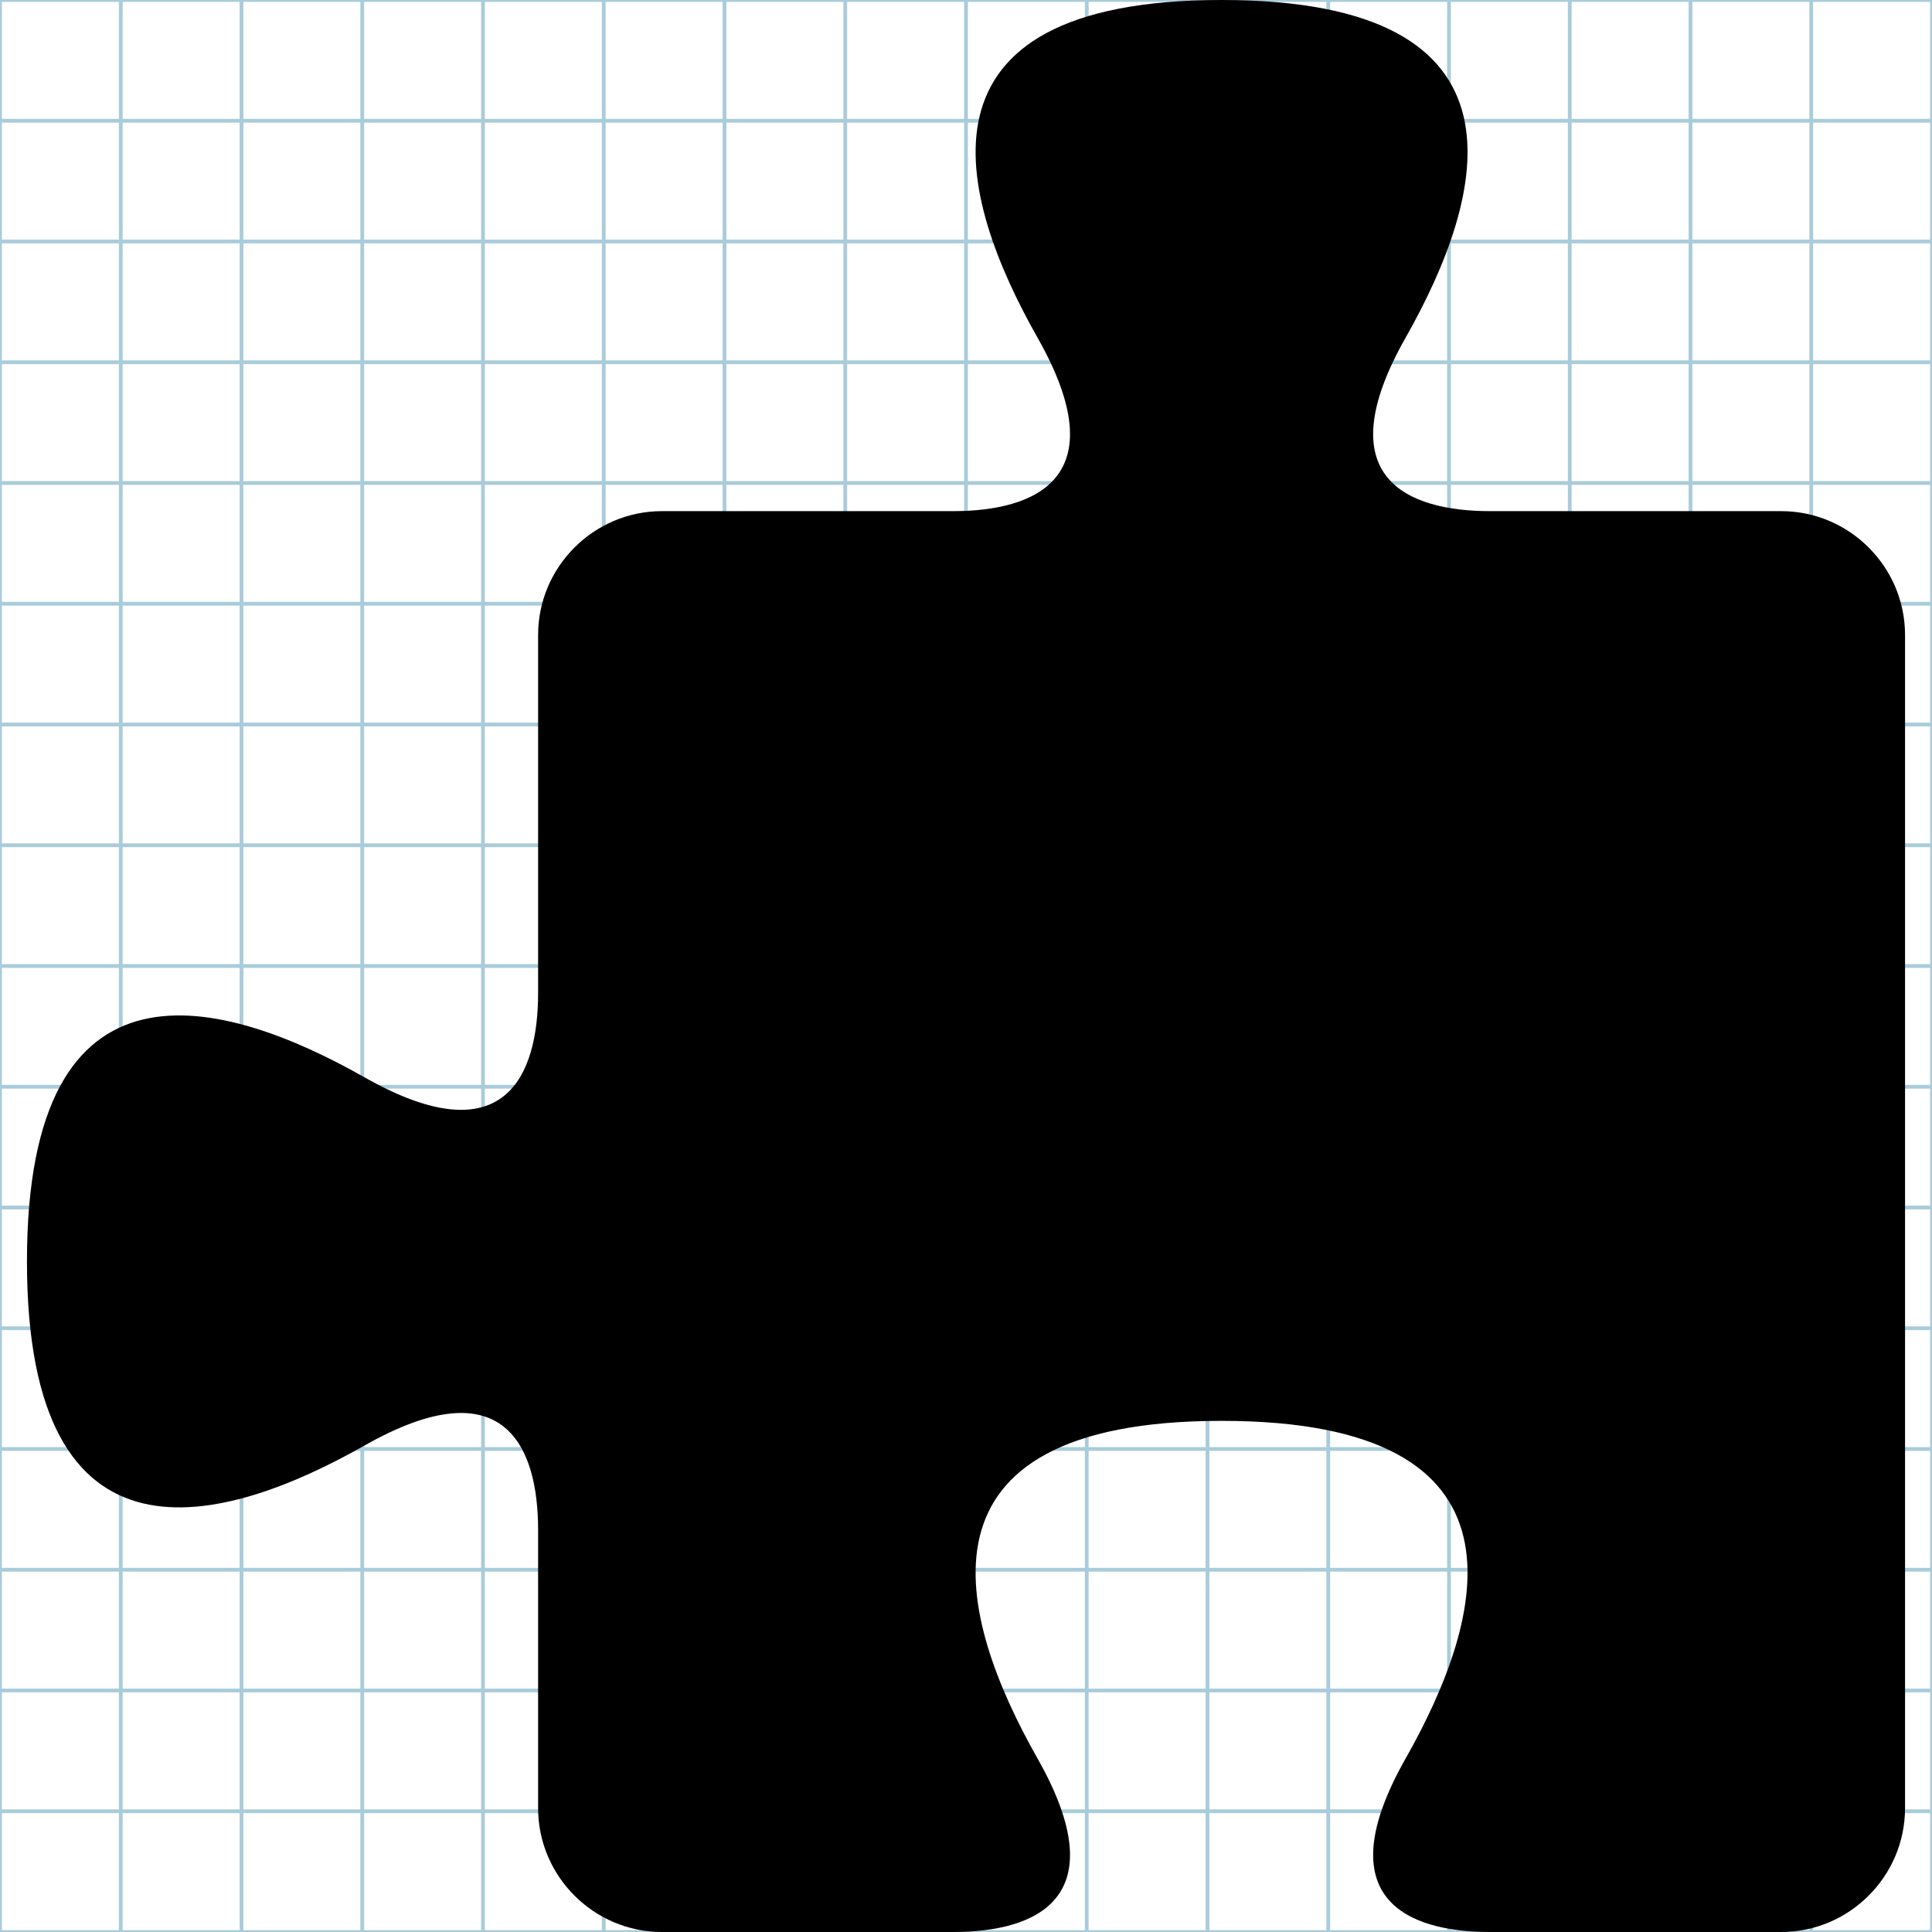
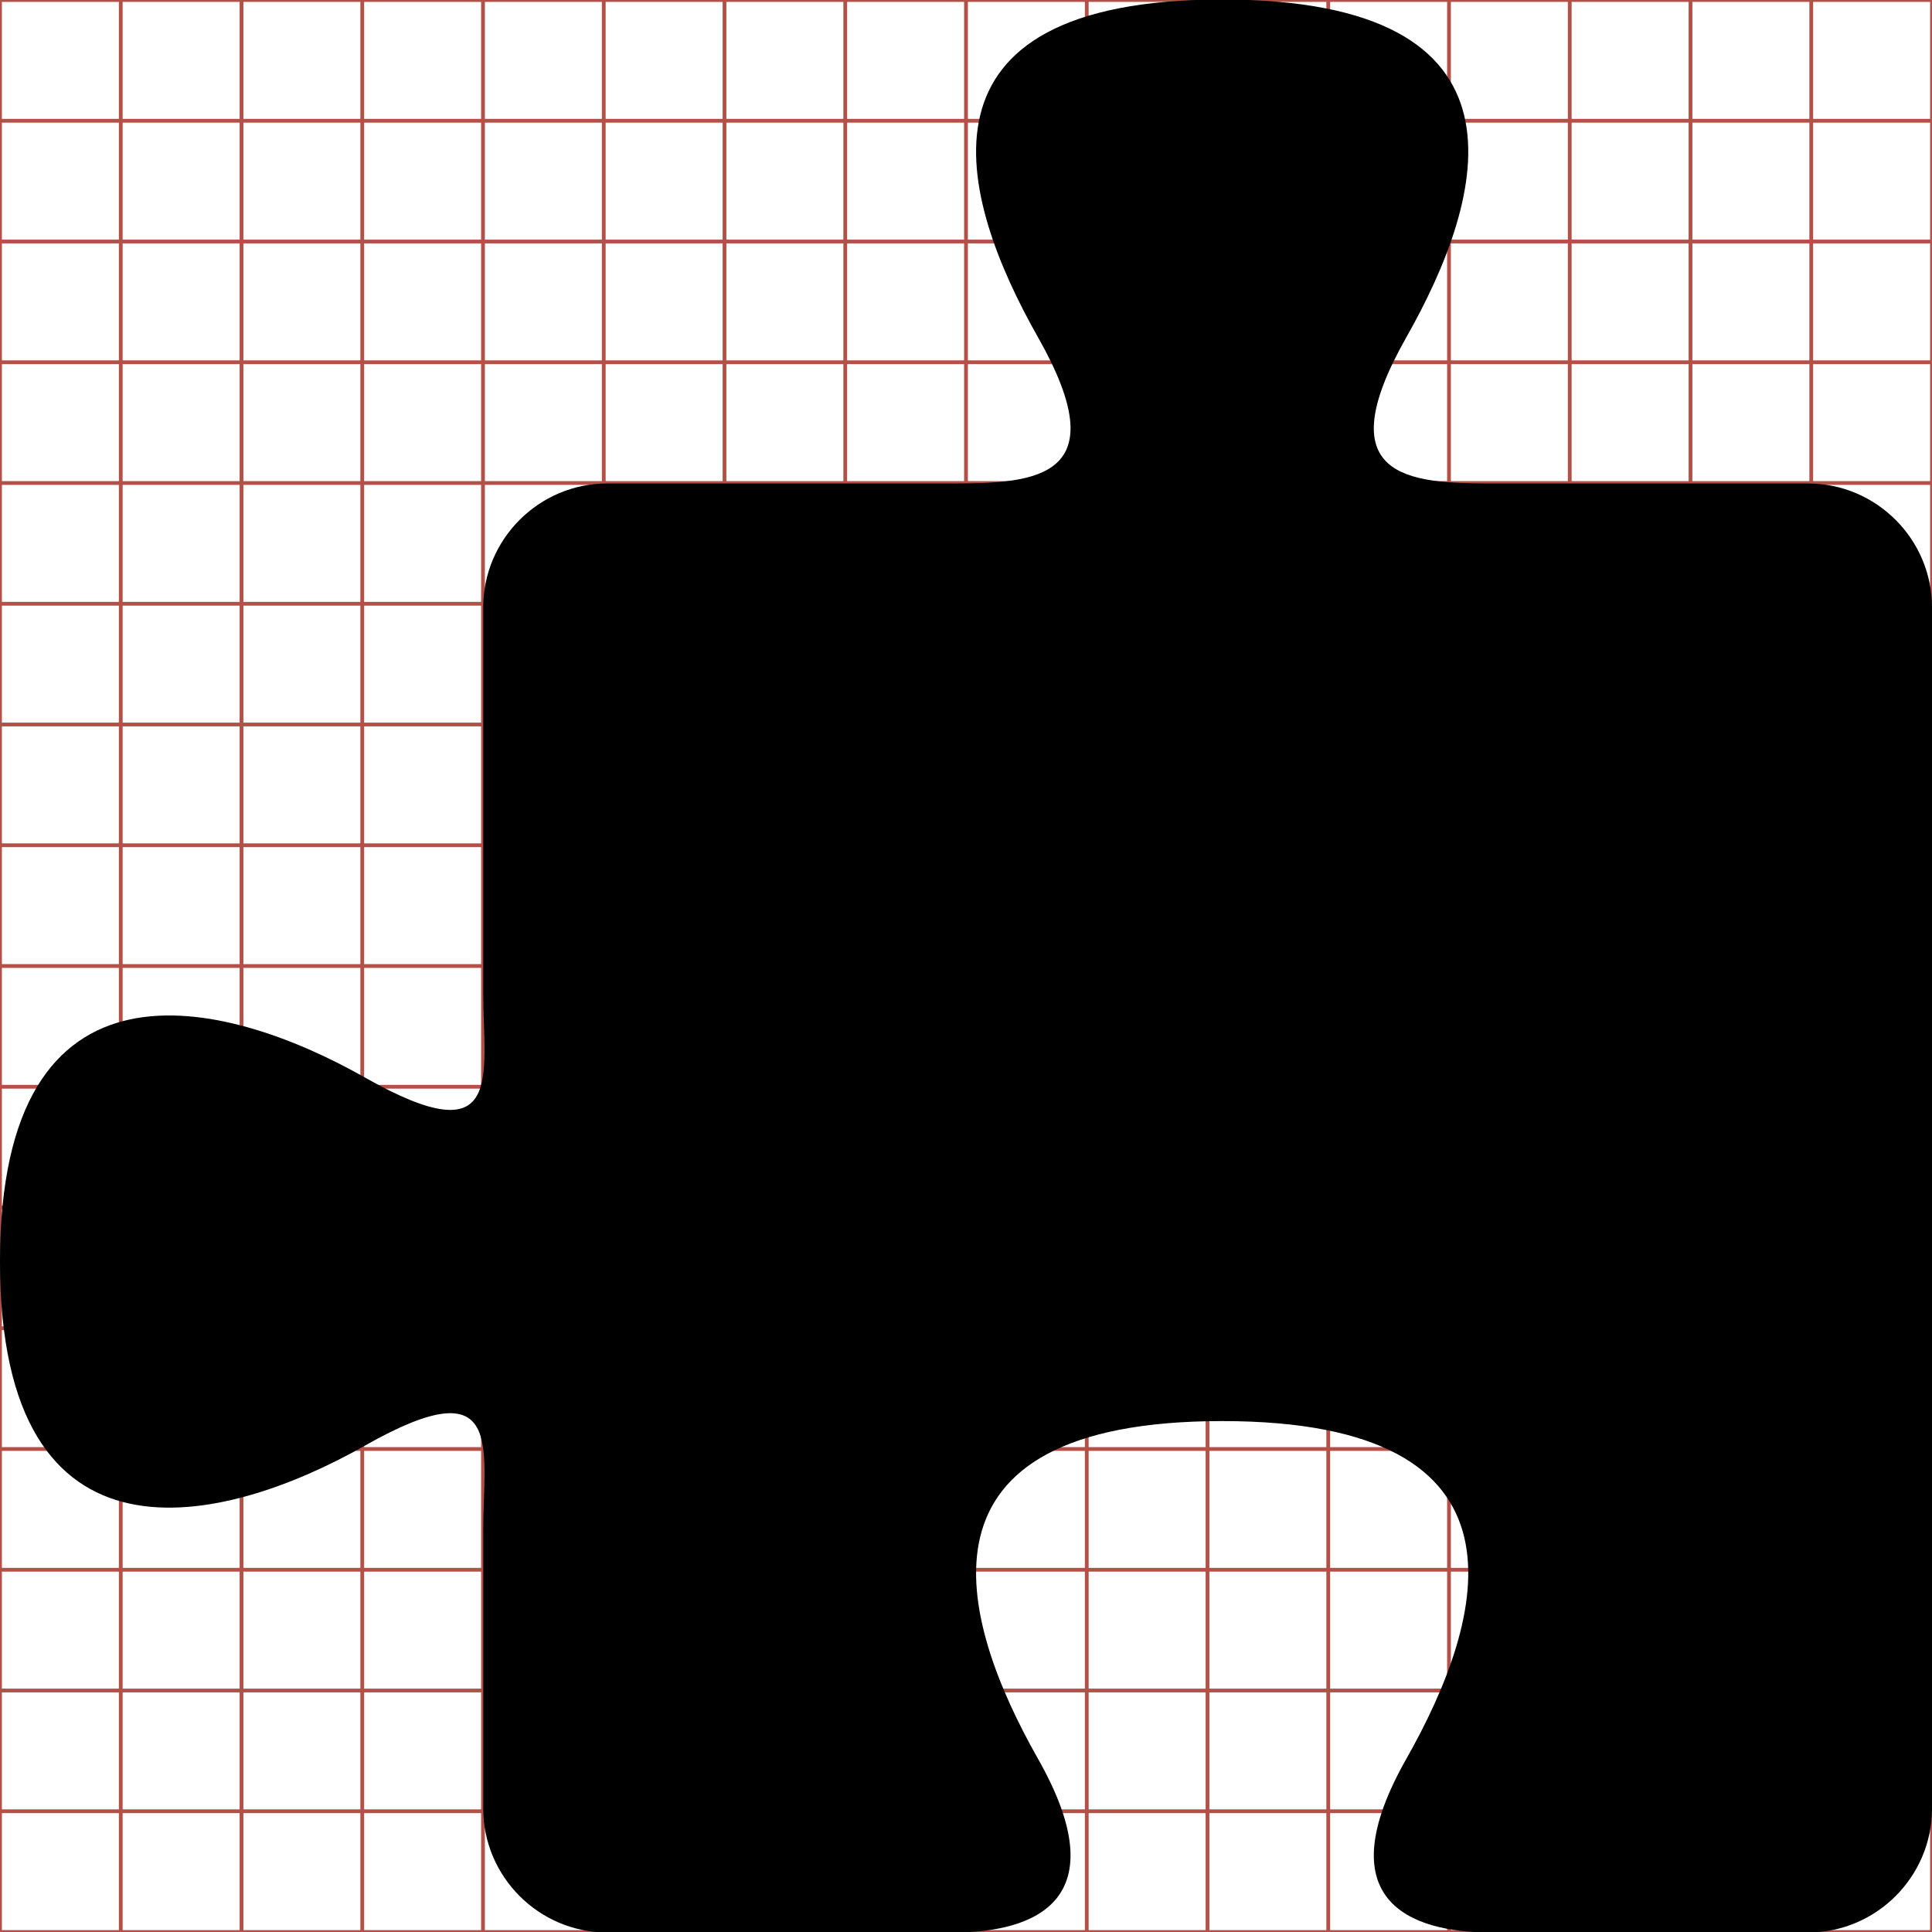
- <svg xmlns="http://www.w3.org/2000/svg" version="1.1" id="Layer_1" x="0px" y="0px" width="512px" height="512px" viewBox="0 0 512 512" enable-background="new 0 0 512 512" xml:space="preserve">
-   <g id="Grid_1_">
-     <g id="Layer_1_1_">
-       <g id="Grid">
-         <g>
-           <rect x="0" fill="none" stroke="#A9CCDB" stroke-miterlimit="10" width="512" height="512" />
-           <line fill="none" stroke="#A9CCDB" stroke-miterlimit="10" x1="0" y1="480" x2="512" y2="480" />
-           <line fill="none" stroke="#A9CCDB" stroke-miterlimit="10" x1="0" y1="448" x2="512" y2="448" />
-           <line fill="none" stroke="#A9CCDB" stroke-miterlimit="10" x1="0" y1="416" x2="512" y2="416" />
-           <line fill="none" stroke="#A9CCDB" stroke-miterlimit="10" x1="0" y1="384" x2="512" y2="384" />
-           <line fill="none" stroke="#A9CCDB" stroke-miterlimit="10" x1="0" y1="352" x2="512" y2="352" />
-           <line fill="none" stroke="#A9CCDB" stroke-miterlimit="10" x1="0" y1="320" x2="512" y2="320" />
-           <line fill="none" stroke="#A9CCDB" stroke-miterlimit="10" x1="0" y1="288" x2="512" y2="288" />
-           <line fill="none" stroke="#A9CCDB" stroke-miterlimit="10" x1="0" y1="256" x2="512" y2="256" />
-           <line fill="none" stroke="#A9CCDB" stroke-miterlimit="10" x1="0" y1="224" x2="512" y2="224" />
-           <line fill="none" stroke="#A9CCDB" stroke-miterlimit="10" x1="0" y1="192" x2="512" y2="192" />
-           <line fill="none" stroke="#A9CCDB" stroke-miterlimit="10" x1="0" y1="160" x2="512" y2="160" />
-           <line fill="none" stroke="#A9CCDB" stroke-miterlimit="10" x1="0" y1="128" x2="512" y2="128" />
-           <line fill="none" stroke="#A9CCDB" stroke-miterlimit="10" x1="0" y1="96" x2="512" y2="96" />
-           <line fill="none" stroke="#A9CCDB" stroke-miterlimit="10" x1="0" y1="64" x2="512" y2="64" />
-           <line fill="none" stroke="#A9CCDB" stroke-miterlimit="10" x1="0" y1="32" x2="512" y2="32" />
-           <line fill="none" stroke="#A9CCDB" stroke-miterlimit="10" x1="480" y1="0" x2="480" y2="512" />
-           <line fill="none" stroke="#A9CCDB" stroke-miterlimit="10" x1="448" y1="0" x2="448" y2="512" />
-           <line fill="none" stroke="#A9CCDB" stroke-miterlimit="10" x1="416" y1="0" x2="416" y2="512" />
-           <line fill="none" stroke="#A9CCDB" stroke-miterlimit="10" x1="384" y1="0" x2="384" y2="512" />
-           <line fill="none" stroke="#A9CCDB" stroke-miterlimit="10" x1="352" y1="0" x2="352" y2="512" />
-           <line fill="none" stroke="#A9CCDB" stroke-miterlimit="10" x1="320" y1="0" x2="320" y2="512" />
-           <line fill="none" stroke="#A9CCDB" stroke-miterlimit="10" x1="288" y1="0" x2="288" y2="512" />
-           <line fill="none" stroke="#A9CCDB" stroke-miterlimit="10" x1="256" y1="0" x2="256" y2="512" />
-           <line fill="none" stroke="#A9CCDB" stroke-miterlimit="10" x1="224" y1="0" x2="224" y2="512" />
-           <line fill="none" stroke="#A9CCDB" stroke-miterlimit="10" x1="192" y1="0" x2="192" y2="512" />
-           <line fill="none" stroke="#A9CCDB" stroke-miterlimit="10" x1="160" y1="0" x2="160" y2="512" />
-           <line fill="none" stroke="#A9CCDB" stroke-miterlimit="10" x1="128" y1="0" x2="128" y2="512" />
-           <line fill="none" stroke="#A9CCDB" stroke-miterlimit="10" x1="96" y1="0" x2="96" y2="512" />
-           <line fill="none" stroke="#A9CCDB" stroke-miterlimit="10" x1="64" y1="0" x2="64" y2="512" />
-           <line fill="none" stroke="#A9CCDB" stroke-miterlimit="10" x1="32" y1="0" x2="32" y2="512" />
-         </g>
-       </g>
-     </g>
+ <svg width="512" height="512" viewBox="0 0 512 512" data-tags="puzzle, piece, app, addon, extension" fill="#000000">
+   <g class="svgGrid" id="svgGrid">
+     <line stroke-width="1" stroke="#B35047" x1="32" x2="32" y1="0" y2="512" />
+     <line stroke-width="1" stroke="#B35047" x1="64" x2="64" y1="0" y2="512" />
+     <line stroke-width="1" stroke="#B35047" x1="96" x2="96" y1="0" y2="512" />
+     <line stroke-width="1" stroke="#B35047" x1="128" x2="128" y1="0" y2="512" />
+     <line stroke-width="1" stroke="#B35047" x1="160" x2="160" y1="0" y2="512" />
+     <line stroke-width="1" stroke="#B35047" x1="192" x2="192" y1="0" y2="512" />
+     <line stroke-width="1" stroke="#B35047" x1="224" x2="224" y1="0" y2="512" />
+     <line stroke-width="1" stroke="#B35047" x1="256" x2="256" y1="0" y2="512" />
+     <line stroke-width="1" stroke="#B35047" x1="288" x2="288" y1="0" y2="512" />
+     <line stroke-width="1" stroke="#B35047" x1="320" x2="320" y1="0" y2="512" />
+     <line stroke-width="1" stroke="#B35047" x1="352" x2="352" y1="0" y2="512" />
+     <line stroke-width="1" stroke="#B35047" x1="384" x2="384" y1="0" y2="512" />
+     <line stroke-width="1" stroke="#B35047" x1="416" x2="416" y1="0" y2="512" />
+     <line stroke-width="1" stroke="#B35047" x1="448" x2="448" y1="0" y2="512" />
+     <line stroke-width="1" stroke="#B35047" x1="480" x2="480" y1="0" y2="512" />
+     <line stroke-width="1" stroke="#B35047" x1="0" x2="512" y1="32" y2="32" />
+     <line stroke-width="1" stroke="#B35047" x1="0" x2="512" y1="64" y2="64" />
+     <line stroke-width="1" stroke="#B35047" x1="0" x2="512" y1="96" y2="96" />
+     <line stroke-width="1" stroke="#B35047" x1="0" x2="512" y1="128" y2="128" />
+     <line stroke-width="1" stroke="#B35047" x1="0" x2="512" y1="160" y2="160" />
+     <line stroke-width="1" stroke="#B35047" x1="0" x2="512" y1="192" y2="192" />
+     <line stroke-width="1" stroke="#B35047" x1="0" x2="512" y1="224" y2="224" />
+     <line stroke-width="1" stroke="#B35047" x1="0" x2="512" y1="256" y2="256" />
+     <line stroke-width="1" stroke="#B35047" x1="0" x2="512" y1="288" y2="288" />
+     <line stroke-width="1" stroke="#B35047" x1="0" x2="512" y1="320" y2="320" />
+     <line stroke-width="1" stroke="#B35047" x1="0" x2="512" y1="352" y2="352" />
+     <line stroke-width="1" stroke="#B35047" x1="0" x2="512" y1="384" y2="384" />
+     <line stroke-width="1" stroke="#B35047" x1="0" x2="512" y1="416" y2="416" />
+     <line stroke-width="1" stroke="#B35047" x1="0" x2="512" y1="448" y2="448" />
+     <line stroke-width="1" stroke="#B35047" x1="0" x2="512" y1="480" y2="480" />
+     <rect x="0" y="0" width="512" height="512" fill="none" stroke-width="1" stroke="#B35047" />
  </g>
-   <path d="M472.037,135.457h-77.289c-21.704-0.033-43.327-8.772-22.241-45.979C393.634,52.196,408.548,0,323.729,0  c-84.816,0-69.901,52.195-48.774,89.478c21.086,37.207-0.537,45.945-22.243,45.979h-77.29c-18.051,0-32.819,14.771-32.819,32.818  v94.87c0,21.746-8.701,43.492-45.98,22.367c-37.28-21.127-89.478-36.04-89.478,48.778c0,84.814,52.196,69.9,89.478,48.775  c37.279-21.127,45.98,0.619,45.98,22.369v73.747c0,18.053,14.77,32.818,32.819,32.818h77.163c21.749,0,43.495-8.701,22.37-45.981  c-21.126-37.277-36.042-89.475,48.774-89.475c84.817,0,69.903,52.195,48.776,89.475C351.38,503.299,373.128,512,394.875,512h77.16  c18.053,0,32.821-14.77,32.821-32.818V168.274C504.858,150.226,490.09,135.457,472.037,135.457z" />
+   <path d="M 479.165,128.125L 394.94,128.125 c-21.715-0.033-43.348-1.503-22.252-38.729c 21.138-37.30, 36.059-89.521-48.802-89.521 c-84.857,0.00-69.935,52.221-48.797,89.521c 21.096,37.226-0.538,38.694-22.255,38.729l-91.938,0.00 c-18.06,0.00-32.835,14.778-32.835,32.834 l0.00,102.189 c0.00,21.756, 5.904,43.513-31.393,22.378C 59.372,264.389,0.00,249.469,0.00,334.328c0.00,84.854, 59.37,69.935, 96.67,48.798 c 37.297-21.137, 31.393,0.62, 31.393,22.38l0.00,73.783 c0.00,18.062, 14.777,32.835, 32.835,32.835l 91.811,0.00 c 21.76,0.00, 43.517-8.706, 22.382-46.004 c-21.137-37.295-36.061-89.519, 48.797-89.519c 84.858,0.00, 69.938,52.221, 48.80,89.519c-21.135,37.299, 0.623,46.005, 22.381,46.005l 84.096,0.00 c 18.062,0.00, 32.837-14.777, 32.837-32.835L 512.002,160.958 C 512.002,142.901, 497.227,128.125, 479.165,128.125z" />
</svg>
